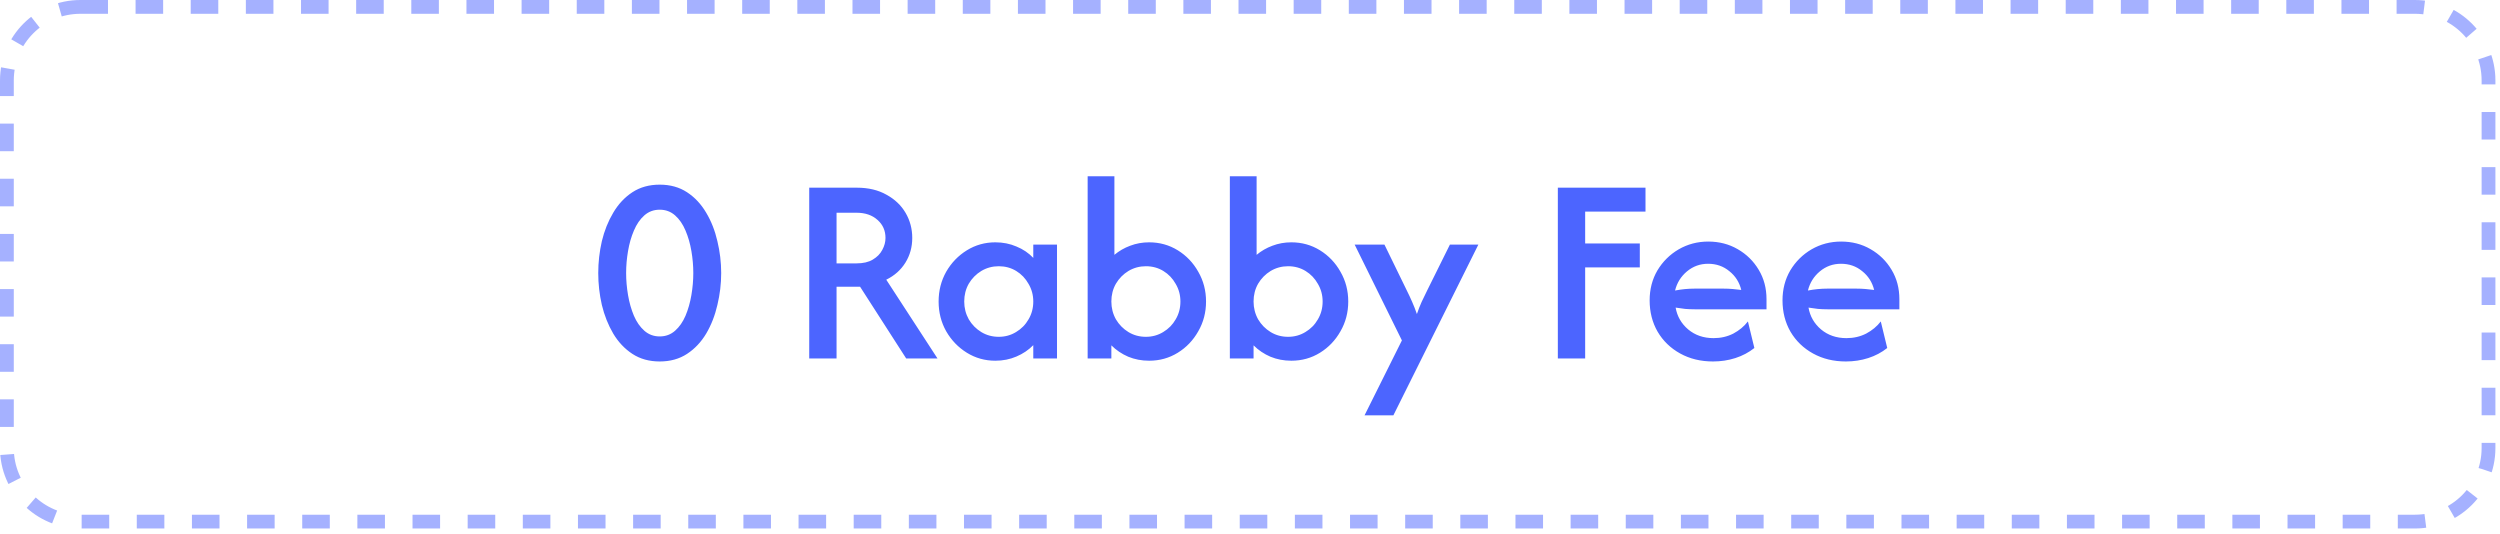
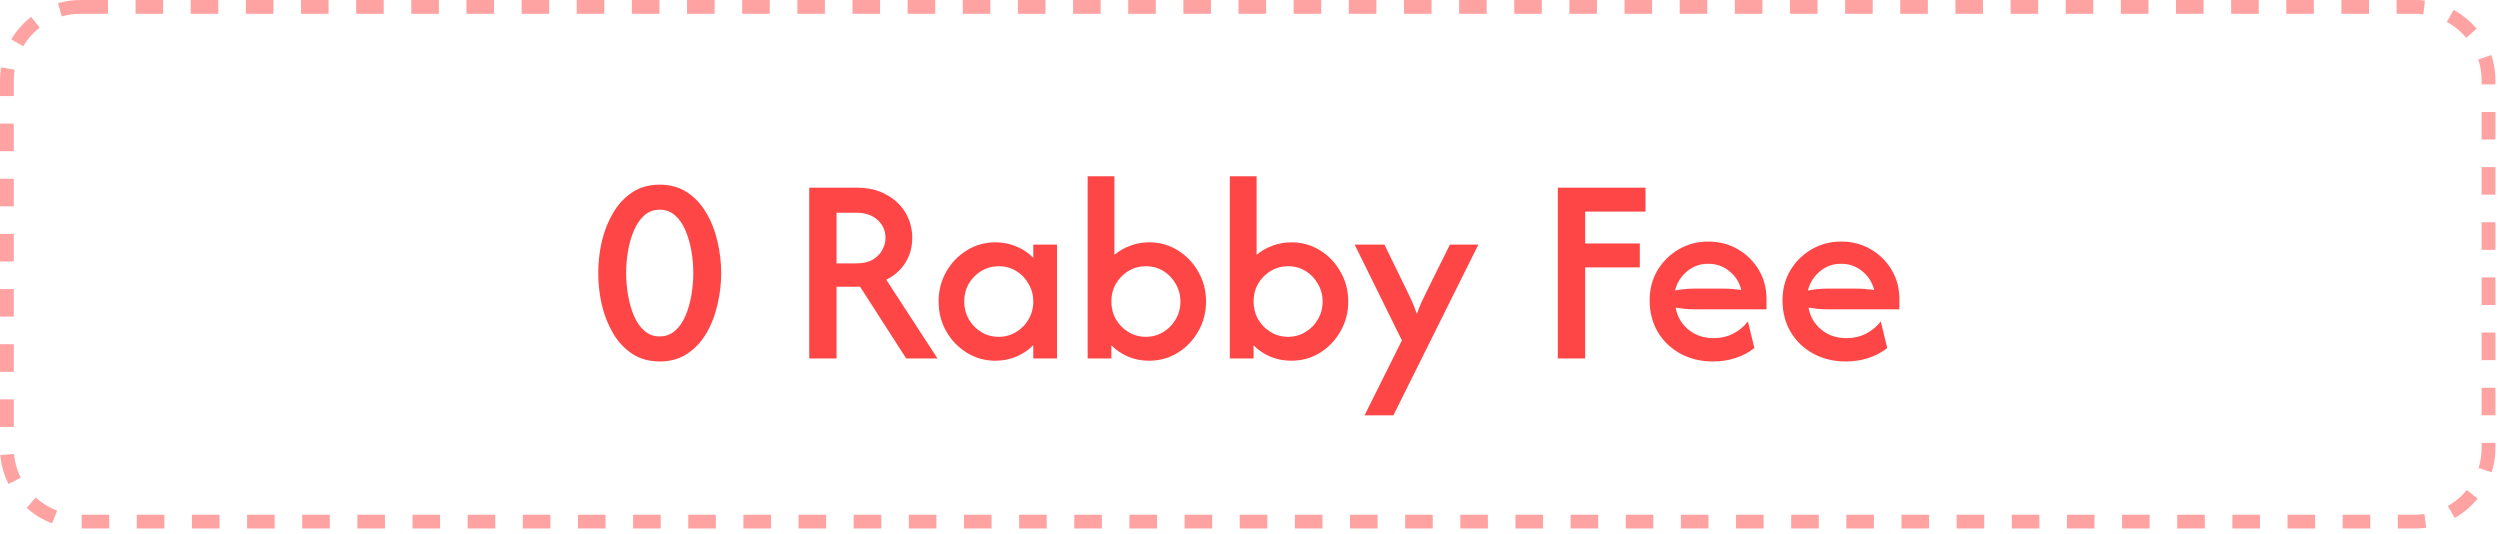
<svg xmlns="http://www.w3.org/2000/svg" width="272" height="58" viewBox="0 0 272 58" fill="none">
-   <rect x="0.75" y="0.75" width="270" height="56" rx="8" stroke="#4C65FF" stroke-opacity="0.5" stroke-width="1.5" stroke-dasharray="3 3" />
-   <path d="M71.777 39.328C70.635 39.328 69.644 39.053 68.804 38.503C67.965 37.952 67.27 37.216 66.72 36.294C66.169 35.358 65.756 34.319 65.481 33.177C65.22 32.035 65.089 30.879 65.089 29.709C65.089 28.539 65.22 27.383 65.481 26.241C65.756 25.099 66.169 24.067 66.72 23.145C67.27 22.209 67.965 21.466 68.804 20.916C69.644 20.365 70.635 20.09 71.777 20.09C72.919 20.09 73.91 20.365 74.749 20.916C75.589 21.466 76.284 22.209 76.834 23.145C77.385 24.067 77.791 25.099 78.052 26.241C78.327 27.383 78.465 28.539 78.465 29.709C78.465 30.879 78.327 32.035 78.052 33.177C77.791 34.319 77.385 35.358 76.834 36.294C76.284 37.216 75.589 37.952 74.749 38.503C73.91 39.053 72.919 39.328 71.777 39.328ZM71.777 36.604C72.424 36.604 72.981 36.397 73.449 35.984C73.917 35.571 74.295 35.028 74.584 34.354C74.873 33.666 75.087 32.916 75.224 32.104C75.362 31.292 75.431 30.494 75.431 29.709C75.431 28.911 75.362 28.113 75.224 27.315C75.087 26.503 74.873 25.759 74.584 25.085C74.295 24.397 73.917 23.847 73.449 23.434C72.981 23.021 72.424 22.815 71.777 22.815C71.13 22.815 70.573 23.021 70.105 23.434C69.637 23.847 69.259 24.397 68.97 25.085C68.681 25.759 68.467 26.503 68.33 27.315C68.192 28.113 68.123 28.911 68.123 29.709C68.123 30.494 68.192 31.292 68.33 32.104C68.467 32.916 68.681 33.666 68.97 34.354C69.259 35.028 69.637 35.571 70.105 35.984C70.573 36.397 71.13 36.604 71.777 36.604ZM88.044 38.998V20.42H93.225C94.478 20.42 95.551 20.675 96.446 21.184C97.354 21.679 98.049 22.34 98.531 23.166C99.012 23.991 99.253 24.899 99.253 25.89C99.253 26.881 99.005 27.776 98.51 28.574C98.014 29.372 97.32 29.991 96.425 30.431L101.998 38.998H98.592L93.576 31.195H91.017V38.998H88.044ZM91.017 28.656H93.184C93.913 28.656 94.505 28.519 94.959 28.244C95.427 27.968 95.771 27.617 95.992 27.191C96.225 26.764 96.342 26.331 96.342 25.89C96.342 25.092 96.053 24.438 95.475 23.929C94.897 23.406 94.134 23.145 93.184 23.145H91.017V28.656ZM108.293 39.246C107.165 39.246 106.132 38.957 105.197 38.379C104.261 37.801 103.511 37.023 102.947 36.046C102.396 35.069 102.121 33.989 102.121 32.805C102.121 31.622 102.396 30.542 102.947 29.565C103.511 28.587 104.261 27.81 105.197 27.232C106.132 26.654 107.165 26.365 108.293 26.365C109.119 26.365 109.882 26.516 110.584 26.819C111.3 27.108 111.912 27.521 112.421 28.058V26.613H115.002V38.998H112.421V37.553C111.912 38.076 111.3 38.489 110.584 38.792C109.882 39.094 109.119 39.246 108.293 39.246ZM108.665 36.645C109.353 36.645 109.979 36.473 110.543 36.129C111.121 35.785 111.575 35.324 111.905 34.746C112.249 34.168 112.421 33.521 112.421 32.805C112.421 32.104 112.249 31.464 111.905 30.886C111.575 30.294 111.128 29.826 110.564 29.482C109.999 29.138 109.366 28.966 108.665 28.966C107.976 28.966 107.343 29.138 106.765 29.482C106.201 29.826 105.747 30.287 105.403 30.865C105.073 31.443 104.908 32.09 104.908 32.805C104.908 33.507 105.073 34.154 105.403 34.746C105.747 35.324 106.201 35.785 106.765 36.129C107.33 36.473 107.963 36.645 108.665 36.645ZM125.024 39.246C124.212 39.246 123.455 39.101 122.753 38.812C122.052 38.51 121.439 38.097 120.916 37.574V38.998H118.336V19.181H121.247V27.727C121.756 27.301 122.327 26.971 122.96 26.737C123.607 26.489 124.295 26.365 125.024 26.365C126.166 26.365 127.205 26.654 128.141 27.232C129.077 27.81 129.82 28.587 130.37 29.565C130.935 30.542 131.217 31.622 131.217 32.805C131.217 33.989 130.935 35.069 130.37 36.046C129.82 37.023 129.077 37.801 128.141 38.379C127.205 38.957 126.166 39.246 125.024 39.246ZM124.673 36.645C125.361 36.645 125.987 36.473 126.552 36.129C127.13 35.785 127.584 35.324 127.914 34.746C128.258 34.168 128.43 33.521 128.43 32.805C128.43 32.104 128.258 31.464 127.914 30.886C127.584 30.294 127.137 29.826 126.572 29.482C126.008 29.138 125.375 28.966 124.673 28.966C123.985 28.966 123.352 29.138 122.774 29.482C122.21 29.826 121.756 30.287 121.412 30.865C121.081 31.443 120.916 32.09 120.916 32.805C120.916 33.507 121.081 34.154 121.412 34.746C121.756 35.324 122.21 35.785 122.774 36.129C123.338 36.473 123.971 36.645 124.673 36.645ZM140.496 39.246C139.684 39.246 138.927 39.101 138.225 38.812C137.524 38.51 136.911 38.097 136.388 37.574V38.998H133.808V19.181H136.719V27.727C137.228 27.301 137.799 26.971 138.432 26.737C139.079 26.489 139.767 26.365 140.496 26.365C141.638 26.365 142.677 26.654 143.613 27.232C144.549 27.81 145.292 28.587 145.842 29.565C146.407 30.542 146.689 31.622 146.689 32.805C146.689 33.989 146.407 35.069 145.842 36.046C145.292 37.023 144.549 37.801 143.613 38.379C142.677 38.957 141.638 39.246 140.496 39.246ZM140.145 36.645C140.833 36.645 141.459 36.473 142.024 36.129C142.602 35.785 143.056 35.324 143.386 34.746C143.73 34.168 143.902 33.521 143.902 32.805C143.902 32.104 143.73 31.464 143.386 30.886C143.056 30.294 142.608 29.826 142.044 29.482C141.48 29.138 140.847 28.966 140.145 28.966C139.457 28.966 138.824 29.138 138.246 29.482C137.682 29.826 137.228 30.287 136.884 30.865C136.553 31.443 136.388 32.09 136.388 32.805C136.388 33.507 136.553 34.154 136.884 34.746C137.228 35.324 137.682 35.785 138.246 36.129C138.81 36.473 139.443 36.645 140.145 36.645ZM148.461 45.191L152.527 37.037L147.387 26.613H150.628L153.043 31.567C153.264 32.007 153.463 32.434 153.642 32.847C153.821 33.246 153.993 33.686 154.158 34.168C154.323 33.686 154.495 33.246 154.674 32.847C154.867 32.434 155.073 32.007 155.293 31.567L157.75 26.613H160.846L151.598 45.191H148.461ZM169.493 38.998V20.42H179.03V23.021H172.466V26.489H178.411V29.09H172.466V38.998H169.493ZM186.375 39.328C185.04 39.328 183.85 39.039 182.804 38.461C181.758 37.883 180.94 37.092 180.348 36.087C179.77 35.083 179.481 33.948 179.481 32.681C179.481 31.471 179.763 30.383 180.327 29.42C180.905 28.457 181.676 27.693 182.639 27.129C183.616 26.565 184.69 26.282 185.859 26.282C187.043 26.282 188.109 26.558 189.059 27.108C190.022 27.659 190.786 28.409 191.35 29.358C191.914 30.294 192.196 31.36 192.196 32.558V33.652H184.373C184.029 33.652 183.685 33.638 183.341 33.61C182.997 33.569 182.653 33.521 182.309 33.466C182.474 34.416 182.928 35.207 183.671 35.84C184.428 36.473 185.35 36.789 186.437 36.789C187.222 36.789 187.937 36.624 188.584 36.294C189.231 35.95 189.761 35.51 190.173 34.973L190.875 37.863C190.27 38.344 189.582 38.709 188.811 38.957C188.04 39.205 187.229 39.328 186.375 39.328ZM182.247 31.608C182.962 31.471 183.671 31.402 184.373 31.402H187.511C187.855 31.402 188.185 31.416 188.501 31.443C188.832 31.471 189.148 31.505 189.451 31.546C189.245 30.707 188.811 30.026 188.151 29.503C187.504 28.966 186.733 28.698 185.839 28.698C184.972 28.698 184.208 28.973 183.547 29.523C182.887 30.074 182.453 30.769 182.247 31.608ZM200.831 39.328C199.496 39.328 198.306 39.039 197.26 38.461C196.214 37.883 195.396 37.092 194.804 36.087C194.226 35.083 193.937 33.948 193.937 32.681C193.937 31.471 194.219 30.383 194.783 29.42C195.361 28.457 196.132 27.693 197.095 27.129C198.072 26.565 199.146 26.282 200.315 26.282C201.499 26.282 202.565 26.558 203.515 27.108C204.478 27.659 205.242 28.409 205.806 29.358C206.37 30.294 206.652 31.36 206.652 32.558V33.652H198.829C198.485 33.652 198.141 33.638 197.797 33.61C197.453 33.569 197.109 33.521 196.765 33.466C196.93 34.416 197.384 35.207 198.127 35.84C198.884 36.473 199.806 36.789 200.893 36.789C201.678 36.789 202.393 36.624 203.04 36.294C203.687 35.95 204.217 35.51 204.629 34.973L205.331 37.863C204.726 38.344 204.038 38.709 203.267 38.957C202.496 39.205 201.685 39.328 200.831 39.328ZM196.703 31.608C197.418 31.471 198.127 31.402 198.829 31.402H201.967C202.311 31.402 202.641 31.416 202.957 31.443C203.288 31.471 203.604 31.505 203.907 31.546C203.701 30.707 203.267 30.026 202.607 29.503C201.96 28.966 201.189 28.698 200.295 28.698C199.428 28.698 198.664 28.973 198.003 29.523C197.343 30.074 196.909 30.769 196.703 31.608Z" fill="#4C65FF" />
+   <rect x="0.75" y="0.75" width="270" height="56" rx="8" stroke="#FF4646" stroke-opacity="0.5" stroke-width="1.5" stroke-dasharray="3 3" />
+   <path d="M71.777 39.328C70.635 39.328 69.644 39.053 68.804 38.503C67.965 37.952 67.27 37.216 66.72 36.294C66.169 35.358 65.756 34.319 65.481 33.177C65.22 32.035 65.089 30.879 65.089 29.709C65.089 28.539 65.22 27.383 65.481 26.241C65.756 25.099 66.169 24.067 66.72 23.145C67.27 22.209 67.965 21.466 68.804 20.916C69.644 20.365 70.635 20.09 71.777 20.09C72.919 20.09 73.91 20.365 74.749 20.916C75.589 21.466 76.284 22.209 76.834 23.145C77.385 24.067 77.791 25.099 78.052 26.241C78.327 27.383 78.465 28.539 78.465 29.709C78.465 30.879 78.327 32.035 78.052 33.177C77.791 34.319 77.385 35.358 76.834 36.294C76.284 37.216 75.589 37.952 74.749 38.503C73.91 39.053 72.919 39.328 71.777 39.328ZM71.777 36.604C72.424 36.604 72.981 36.397 73.449 35.984C73.917 35.571 74.295 35.028 74.584 34.354C74.873 33.666 75.087 32.916 75.224 32.104C75.362 31.292 75.431 30.494 75.431 29.709C75.431 28.911 75.362 28.113 75.224 27.315C75.087 26.503 74.873 25.759 74.584 25.085C74.295 24.397 73.917 23.847 73.449 23.434C72.981 23.021 72.424 22.815 71.777 22.815C71.13 22.815 70.573 23.021 70.105 23.434C69.637 23.847 69.259 24.397 68.97 25.085C68.681 25.759 68.467 26.503 68.33 27.315C68.192 28.113 68.123 28.911 68.123 29.709C68.123 30.494 68.192 31.292 68.33 32.104C68.467 32.916 68.681 33.666 68.97 34.354C69.259 35.028 69.637 35.571 70.105 35.984C70.573 36.397 71.13 36.604 71.777 36.604ZM88.044 38.998V20.42H93.225C94.478 20.42 95.551 20.675 96.446 21.184C97.354 21.679 98.049 22.34 98.531 23.166C99.012 23.991 99.253 24.899 99.253 25.89C99.253 26.881 99.005 27.776 98.51 28.574C98.014 29.372 97.32 29.991 96.425 30.431L101.998 38.998H98.592L93.576 31.195H91.017V38.998H88.044ZM91.017 28.656H93.184C93.913 28.656 94.505 28.519 94.959 28.244C95.427 27.968 95.771 27.617 95.992 27.191C96.225 26.764 96.342 26.331 96.342 25.89C96.342 25.092 96.053 24.438 95.475 23.929C94.897 23.406 94.134 23.145 93.184 23.145H91.017V28.656ZM108.293 39.246C107.165 39.246 106.132 38.957 105.197 38.379C104.261 37.801 103.511 37.023 102.947 36.046C102.396 35.069 102.121 33.989 102.121 32.805C102.121 31.622 102.396 30.542 102.947 29.565C103.511 28.587 104.261 27.81 105.197 27.232C106.132 26.654 107.165 26.365 108.293 26.365C109.119 26.365 109.882 26.516 110.584 26.819C111.3 27.108 111.912 27.521 112.421 28.058V26.613H115.002V38.998H112.421V37.553C111.912 38.076 111.3 38.489 110.584 38.792C109.882 39.094 109.119 39.246 108.293 39.246ZM108.665 36.645C109.353 36.645 109.979 36.473 110.543 36.129C111.121 35.785 111.575 35.324 111.905 34.746C112.249 34.168 112.421 33.521 112.421 32.805C112.421 32.104 112.249 31.464 111.905 30.886C111.575 30.294 111.128 29.826 110.564 29.482C109.999 29.138 109.366 28.966 108.665 28.966C107.976 28.966 107.343 29.138 106.765 29.482C106.201 29.826 105.747 30.287 105.403 30.865C105.073 31.443 104.908 32.09 104.908 32.805C104.908 33.507 105.073 34.154 105.403 34.746C105.747 35.324 106.201 35.785 106.765 36.129C107.33 36.473 107.963 36.645 108.665 36.645ZM125.024 39.246C124.212 39.246 123.455 39.101 122.753 38.812C122.052 38.51 121.439 38.097 120.916 37.574V38.998H118.336V19.181H121.247V27.727C121.756 27.301 122.327 26.971 122.96 26.737C123.607 26.489 124.295 26.365 125.024 26.365C126.166 26.365 127.205 26.654 128.141 27.232C129.077 27.81 129.82 28.587 130.37 29.565C130.935 30.542 131.217 31.622 131.217 32.805C131.217 33.989 130.935 35.069 130.37 36.046C129.82 37.023 129.077 37.801 128.141 38.379C127.205 38.957 126.166 39.246 125.024 39.246ZM124.673 36.645C125.361 36.645 125.987 36.473 126.552 36.129C127.13 35.785 127.584 35.324 127.914 34.746C128.258 34.168 128.43 33.521 128.43 32.805C128.43 32.104 128.258 31.464 127.914 30.886C127.584 30.294 127.137 29.826 126.572 29.482C126.008 29.138 125.375 28.966 124.673 28.966C123.985 28.966 123.352 29.138 122.774 29.482C122.21 29.826 121.756 30.287 121.412 30.865C121.081 31.443 120.916 32.09 120.916 32.805C120.916 33.507 121.081 34.154 121.412 34.746C121.756 35.324 122.21 35.785 122.774 36.129C123.338 36.473 123.971 36.645 124.673 36.645ZM140.496 39.246C139.684 39.246 138.927 39.101 138.225 38.812C137.524 38.51 136.911 38.097 136.388 37.574V38.998H133.808V19.181H136.719V27.727C137.228 27.301 137.799 26.971 138.432 26.737C139.079 26.489 139.767 26.365 140.496 26.365C141.638 26.365 142.677 26.654 143.613 27.232C144.549 27.81 145.292 28.587 145.842 29.565C146.407 30.542 146.689 31.622 146.689 32.805C146.689 33.989 146.407 35.069 145.842 36.046C145.292 37.023 144.549 37.801 143.613 38.379C142.677 38.957 141.638 39.246 140.496 39.246ZM140.145 36.645C140.833 36.645 141.459 36.473 142.024 36.129C142.602 35.785 143.056 35.324 143.386 34.746C143.73 34.168 143.902 33.521 143.902 32.805C143.902 32.104 143.73 31.464 143.386 30.886C143.056 30.294 142.608 29.826 142.044 29.482C141.48 29.138 140.847 28.966 140.145 28.966C139.457 28.966 138.824 29.138 138.246 29.482C137.682 29.826 137.228 30.287 136.884 30.865C136.553 31.443 136.388 32.09 136.388 32.805C136.388 33.507 136.553 34.154 136.884 34.746C137.228 35.324 137.682 35.785 138.246 36.129C138.81 36.473 139.443 36.645 140.145 36.645ZM148.461 45.191L152.527 37.037L147.387 26.613H150.628L153.043 31.567C153.264 32.007 153.463 32.434 153.642 32.847C153.821 33.246 153.993 33.686 154.158 34.168C154.323 33.686 154.495 33.246 154.674 32.847C154.867 32.434 155.073 32.007 155.293 31.567L157.75 26.613H160.846L151.598 45.191H148.461ZM169.493 38.998V20.42H179.03V23.021H172.466V26.489H178.411V29.09H172.466V38.998H169.493ZM186.375 39.328C185.04 39.328 183.85 39.039 182.804 38.461C181.758 37.883 180.94 37.092 180.348 36.087C179.77 35.083 179.481 33.948 179.481 32.681C179.481 31.471 179.763 30.383 180.327 29.42C180.905 28.457 181.676 27.693 182.639 27.129C183.616 26.565 184.69 26.282 185.859 26.282C187.043 26.282 188.109 26.558 189.059 27.108C190.022 27.659 190.786 28.409 191.35 29.358C191.914 30.294 192.196 31.36 192.196 32.558V33.652H184.373C184.029 33.652 183.685 33.638 183.341 33.61C182.997 33.569 182.653 33.521 182.309 33.466C182.474 34.416 182.928 35.207 183.671 35.84C184.428 36.473 185.35 36.789 186.437 36.789C187.222 36.789 187.937 36.624 188.584 36.294C189.231 35.95 189.761 35.51 190.173 34.973L190.875 37.863C190.27 38.344 189.582 38.709 188.811 38.957C188.04 39.205 187.229 39.328 186.375 39.328ZM182.247 31.608C182.962 31.471 183.671 31.402 184.373 31.402H187.511C187.855 31.402 188.185 31.416 188.501 31.443C188.832 31.471 189.148 31.505 189.451 31.546C189.245 30.707 188.811 30.026 188.151 29.503C187.504 28.966 186.733 28.698 185.839 28.698C184.972 28.698 184.208 28.973 183.547 29.523C182.887 30.074 182.453 30.769 182.247 31.608ZM200.831 39.328C199.496 39.328 198.306 39.039 197.26 38.461C196.214 37.883 195.396 37.092 194.804 36.087C194.226 35.083 193.937 33.948 193.937 32.681C193.937 31.471 194.219 30.383 194.783 29.42C195.361 28.457 196.132 27.693 197.095 27.129C198.072 26.565 199.146 26.282 200.315 26.282C201.499 26.282 202.565 26.558 203.515 27.108C204.478 27.659 205.242 28.409 205.806 29.358C206.37 30.294 206.652 31.36 206.652 32.558V33.652H198.829C198.485 33.652 198.141 33.638 197.797 33.61C197.453 33.569 197.109 33.521 196.765 33.466C196.93 34.416 197.384 35.207 198.127 35.84C198.884 36.473 199.806 36.789 200.893 36.789C201.678 36.789 202.393 36.624 203.04 36.294C203.687 35.95 204.217 35.51 204.629 34.973L205.331 37.863C204.726 38.344 204.038 38.709 203.267 38.957C202.496 39.205 201.685 39.328 200.831 39.328ZM196.703 31.608C197.418 31.471 198.127 31.402 198.829 31.402H201.967C202.311 31.402 202.641 31.416 202.957 31.443C203.288 31.471 203.604 31.505 203.907 31.546C203.701 30.707 203.267 30.026 202.607 29.503C201.96 28.966 201.189 28.698 200.295 28.698C199.428 28.698 198.664 28.973 198.003 29.523C197.343 30.074 196.909 30.769 196.703 31.608Z" fill="#FF4646" />
</svg>
